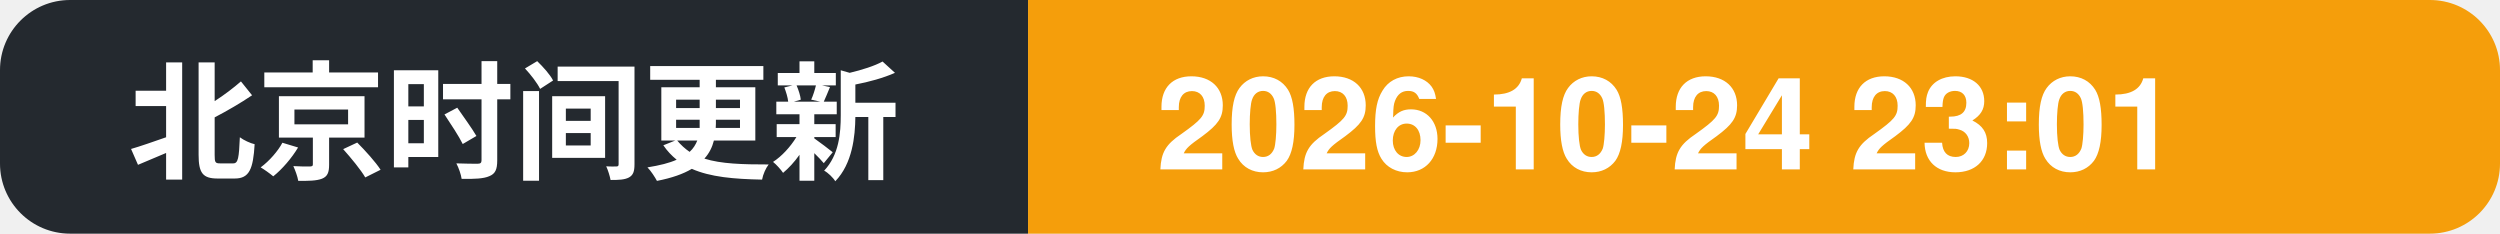
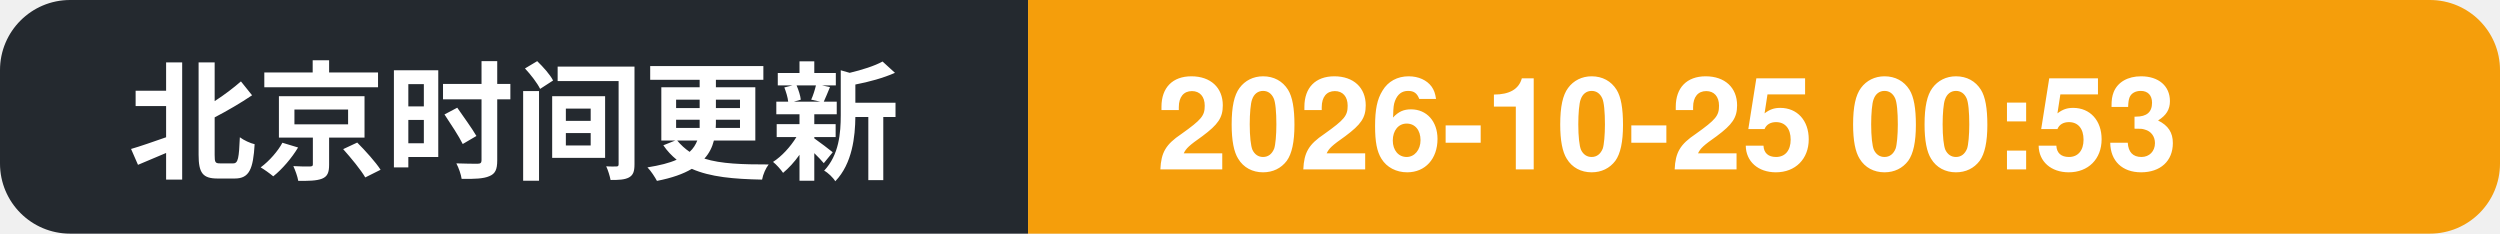
- <svg xmlns="http://www.w3.org/2000/svg" width="214" height="20" role="img" aria-label="北京时间更新: 2026-10-24 23:01">
+ <svg xmlns="http://www.w3.org/2000/svg" width="214" height="20" role="img" aria-label="北京时间更新: 2026-10-25 00:53">
  <clipPath id="c">
    <rect width="214" height="20" rx="6" />
  </clipPath>
  <g clip-path="url(#c)">
    <rect width="88" height="20" fill="#24292f" />
    <rect x="88" width="126" height="20" fill="#f59e0b" />
    <text x="11" y="14.5" font-family="Segoe UI, PingFang SC, Hiragino Sans GB, Microsoft YaHei, Helvetica, Arial, sans-serif" font-size="11" font-weight="600" fill="#ffffff">北京时间更新</text>
-     <text x="99" y="14.5" font-family="Segoe UI, PingFang SC, Hiragino Sans GB, Microsoft YaHei, Helvetica, Arial, sans-serif" font-size="11" font-weight="700" fill="#ffffff">2026-10-24 23:01</text>
+     <text x="99" y="14.5" font-family="Segoe UI, PingFang SC, Hiragino Sans GB, Microsoft YaHei, Helvetica, Arial, sans-serif" font-size="11" font-weight="700" fill="#ffffff">2026-10-25 00:53</text>
  </g>
</svg>
